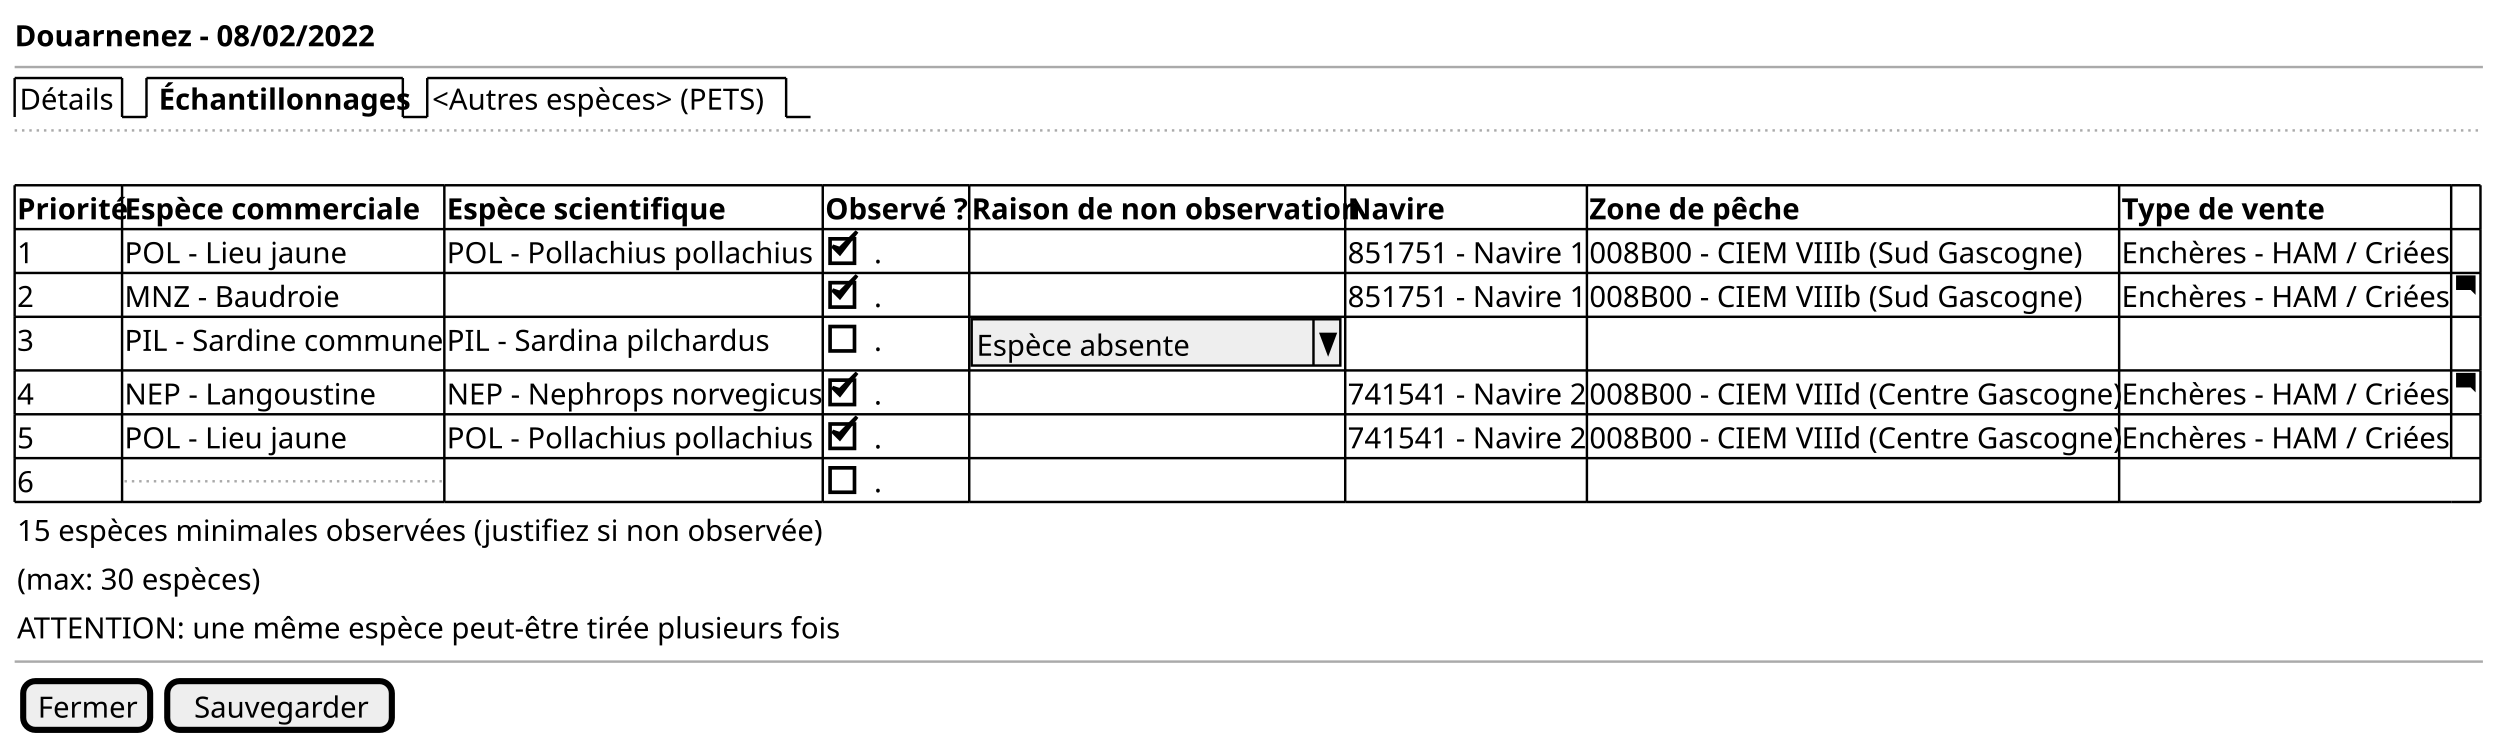
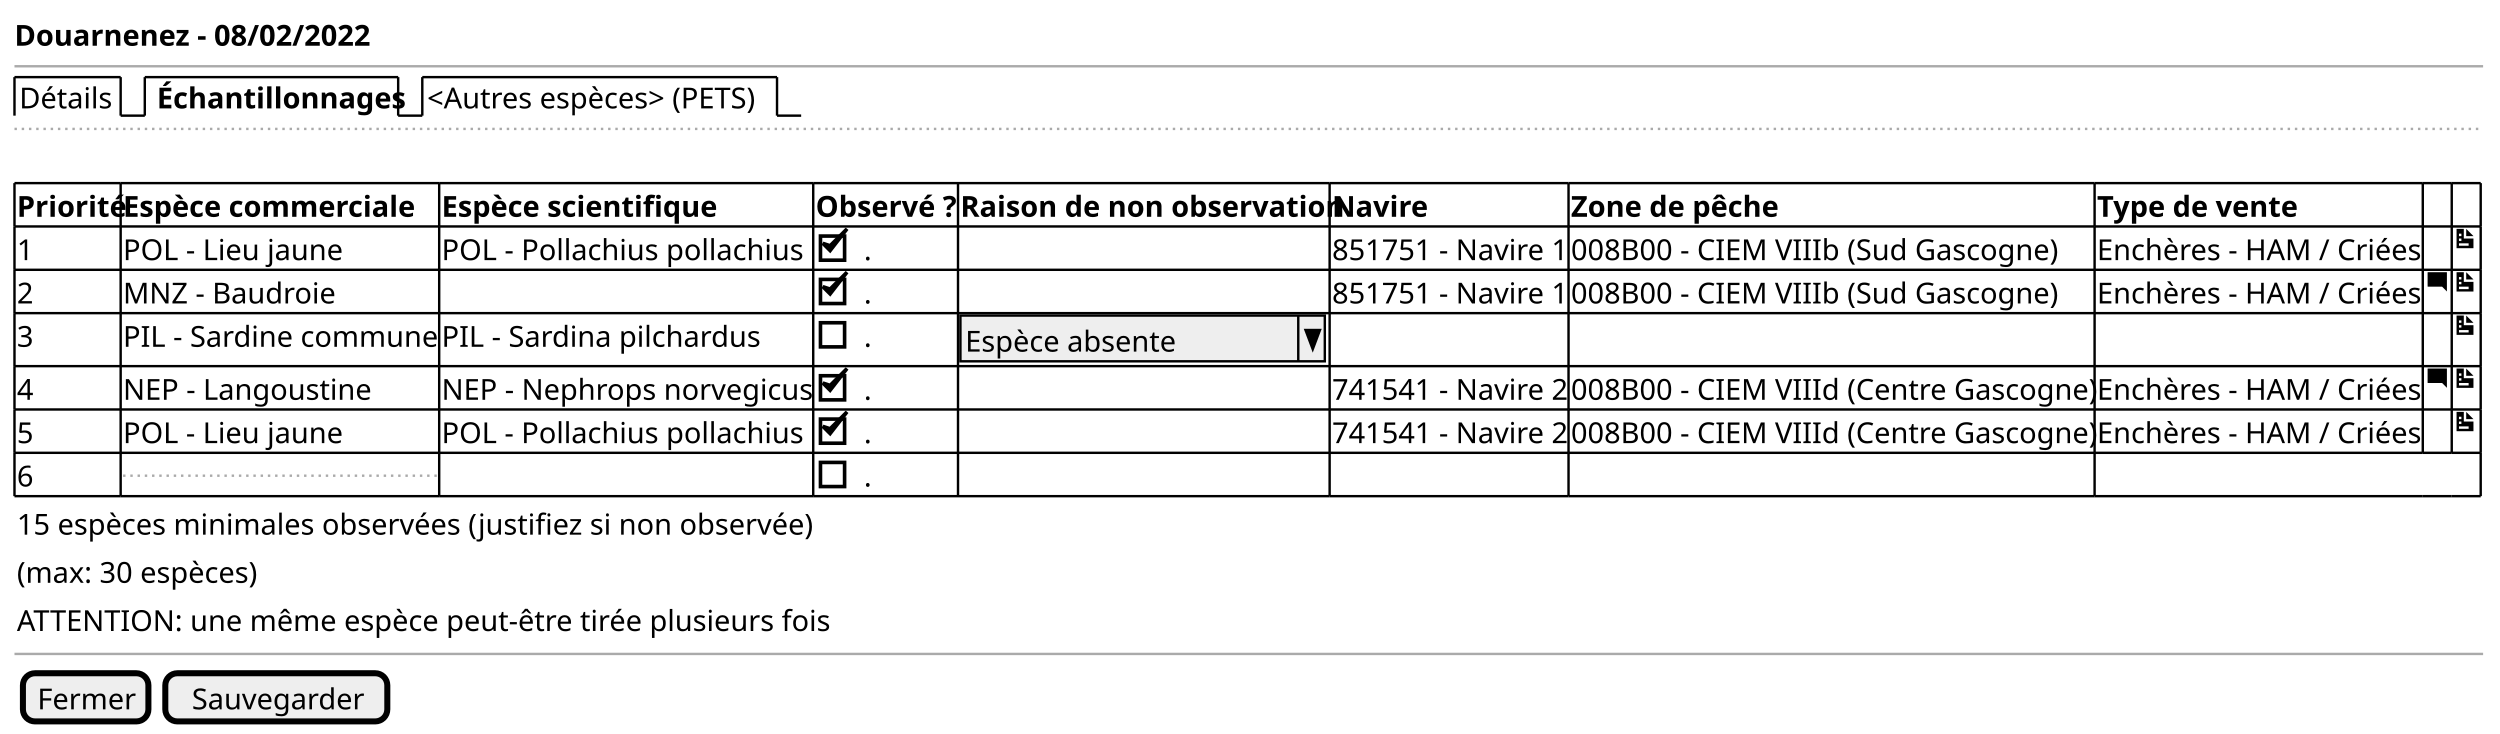
- <svg xmlns="http://www.w3.org/2000/svg" contentStyleType="text/css" height="304px" preserveAspectRatio="none" style="width:1024px;height:304px;background:#FFFFFF;" version="1.1" viewBox="0 0 1024 304" width="1024px" zoomAndPan="magnify">
+ <svg xmlns="http://www.w3.org/2000/svg" contentStyleType="text/css" height="304px" preserveAspectRatio="none" style="width:1036px;height:304px;background:#FFFFFF;" version="1.1" viewBox="0 0 1036 304" width="1036px" zoomAndPan="magnify">
  <defs />
  <g>
    <text fill="#000000" font-family="sans-serif" font-size="12" font-weight="bold" lengthAdjust="spacing" textLength="140" x="6" y="18.949">Douarnenez - 08/02/2022</text>
-     <line style="stroke:#AAAAAA;stroke-width:1.0;" x1="6" x2="1017" y1="27.461" y2="27.461" />
+     <line style="stroke:#AAAAAA;stroke-width:1.0;" x1="6" x2="1029" y1="27.461" y2="27.461" />
    <text fill="#000000" font-family="sans-serif" font-size="12" lengthAdjust="spacing" textLength="39" x="8" y="44.91">Détails</text>
    <line style="stroke:#000000;stroke-width:1.0;" x1="6" x2="6" y1="31.961" y2="47.922" />
    <line style="stroke:#000000;stroke-width:1.0;" x1="6" x2="50" y1="31.961" y2="31.961" />
    <line style="stroke:#000000;stroke-width:1.0;" x1="50" x2="50" y1="31.961" y2="47.922" />
    <line style="stroke:#000000;stroke-width:1.0;" x1="50" x2="60" y1="47.922" y2="47.922" />
    <text fill="#000000" font-family="sans-serif" font-size="12" font-weight="bold" lengthAdjust="spacing" textLength="97" x="65" y="44.91">Échantillonnages</text>
    <line style="stroke:#000000;stroke-width:1.0;" x1="60" x2="60" y1="31.961" y2="47.922" />
    <line style="stroke:#000000;stroke-width:1.0;" x1="60" x2="165" y1="31.961" y2="31.961" />
    <line style="stroke:#000000;stroke-width:1.0;" x1="165" x2="165" y1="31.961" y2="47.922" />
    <line style="stroke:#000000;stroke-width:1.0;" x1="165" x2="175" y1="47.922" y2="47.922" />
    <text fill="#000000" font-family="sans-serif" font-size="12" lengthAdjust="spacing" textLength="142" x="177" y="44.91">&lt;Autres espèces&gt; (PETS)</text>
    <line style="stroke:#000000;stroke-width:1.0;" x1="175" x2="175" y1="31.961" y2="47.922" />
    <line style="stroke:#000000;stroke-width:1.0;" x1="175" x2="322" y1="31.961" y2="31.961" />
    <line style="stroke:#000000;stroke-width:1.0;" x1="322" x2="322" y1="31.961" y2="47.922" />
    <line style="stroke:#000000;stroke-width:1.0;" x1="322" x2="332" y1="47.922" y2="47.922" />
-     <line style="stroke:#AAAAAA;stroke-width:1.0;stroke-dasharray:1.0,2.0;" x1="6" x2="1017" y1="53.422" y2="53.422" />
+     <line style="stroke:#AAAAAA;stroke-width:1.0;stroke-dasharray:1.0,2.0;" x1="6" x2="1029" y1="53.422" y2="53.422" />
    <text fill="#000000" font-family="sans-serif" font-size="12" font-weight="bold" lengthAdjust="spacing" textLength="42" x="7" y="89.832">Priorité</text>
    <text fill="#000000" font-family="sans-serif" font-size="12" font-weight="bold" lengthAdjust="spacing" textLength="120" x="51" y="89.832">Espèce commerciale</text>
    <text fill="#000000" font-family="sans-serif" font-size="12" font-weight="bold" lengthAdjust="spacing" textLength="111" x="183" y="89.832">Espèce scientifique</text>
    <text fill="#000000" font-family="sans-serif" font-size="12" font-weight="bold" lengthAdjust="spacing" textLength="58" x="338" y="89.832">Observé ?</text>
    <text fill="#000000" font-family="sans-serif" font-size="12" font-weight="bold" lengthAdjust="spacing" textLength="150" x="398" y="89.832">Raison de non observation</text>
    <text fill="#000000" font-family="sans-serif" font-size="12" font-weight="bold" lengthAdjust="spacing" textLength="36" x="552" y="89.832">Navire</text>
    <text fill="#000000" font-family="sans-serif" font-size="12" font-weight="bold" lengthAdjust="spacing" textLength="83" x="651" y="89.832">Zone de pêche</text>
    <text fill="#000000" font-family="sans-serif" font-size="12" font-weight="bold" lengthAdjust="spacing" textLength="78" x="869" y="89.832">Type de vente</text>
    <text fill="#000000" font-family="sans-serif" font-size="12" lengthAdjust="spacing" textLength="7" x="7" y="107.793">1</text>
    <text fill="#000000" font-family="sans-serif" font-size="12" lengthAdjust="spacing" textLength="92" x="51" y="107.793">POL - Lieu jaune</text>
    <text fill="#000000" font-family="sans-serif" font-size="12" lengthAdjust="spacing" textLength="152" x="183" y="107.793">POL - Pollachius pollachius</text>
    <text fill="#000000" font-family="sans-serif" font-size="12" lengthAdjust="spacing" textLength="3" x="358" y="107.793">.</text>
    <rect fill="none" height="10" style="stroke:#000000;stroke-width:1.5;" width="10" x="340" y="97.824" />
    <polygon fill="#000000" points="341,100.844,344,103.844,351,94.844,344,101.844" style="stroke:#000000;stroke-width:1.5;" />
    <text fill="#000000" font-family="sans-serif" font-size="12" lengthAdjust="spacing" textLength="97" x="552" y="107.793">851751 - Navire 1</text>
    <text fill="#000000" font-family="sans-serif" font-size="12" lengthAdjust="spacing" textLength="201" x="651" y="107.793">008B00 - CIEM VIIIb (Sud Gascogne)</text>
    <text fill="#000000" font-family="sans-serif" font-size="12" lengthAdjust="spacing" textLength="134" x="869" y="107.793">Enchères - HAM / Criées</text>
+     <path d="M1018,94.844 L1018,102.844 L1025,102.844 L1025,98.844 L1021,98.844 L1021,94.844 L1018,94.844 M1022,94.844 L1022,97.844 L1025,97.844 L1022,94.844 M1019,96.844 L1020,96.844 L1020,97.844 L1019,97.844 L1019,96.844 M1019,98.844 L1020,98.844 L1020,99.844 L1019,99.844 L1019,98.844 M1019,100.844 L1023,100.844 L1023,101.844 L1019,101.844 L1019,100.844 " fill="#000000" style="stroke:;stroke-width:0.0;stroke-dasharray:;" />
    <text fill="#000000" font-family="sans-serif" font-size="12" lengthAdjust="spacing" textLength="7" x="7" y="125.754">2</text>
    <text fill="#000000" font-family="sans-serif" font-size="12" lengthAdjust="spacing" textLength="85" x="51" y="125.754">MNZ - Baudroie</text>
    <text fill="#000000" font-family="sans-serif" font-size="12" lengthAdjust="spacing" textLength="3" x="358" y="125.754">.</text>
    <rect fill="none" height="10" style="stroke:#000000;stroke-width:1.5;" width="10" x="340" y="115.785" />
    <polygon fill="#000000" points="341,118.805,344,121.805,351,112.805,344,119.805" style="stroke:#000000;stroke-width:1.5;" />
    <text fill="#000000" font-family="sans-serif" font-size="12" lengthAdjust="spacing" textLength="97" x="552" y="125.754">851751 - Navire 1</text>
    <text fill="#000000" font-family="sans-serif" font-size="12" lengthAdjust="spacing" textLength="201" x="651" y="125.754">008B00 - CIEM VIIIb (Sud Gascogne)</text>
    <text fill="#000000" font-family="sans-serif" font-size="12" lengthAdjust="spacing" textLength="134" x="869" y="125.754">Enchères - HAM / Criées</text>
    <path d="M1006.09,112.805 C1006.03,112.805 1006,112.845 1006,112.895 L1006,118.705 C1006,118.755 1006.04,118.795 1006.09,118.795 L1012,118.795 L1014,120.795 L1014,112.885 C1014,112.825 1013.96,112.795 1013.91,112.795 L1006.1,112.795 " fill="#000000" style="stroke:;stroke-width:0.0;stroke-dasharray:;" />
+     <path d="M1018,112.805 L1018,120.805 L1025,120.805 L1025,116.805 L1021,116.805 L1021,112.805 L1018,112.805 M1022,112.805 L1022,115.805 L1025,115.805 L1022,112.805 M1019,114.805 L1020,114.805 L1020,115.805 L1019,115.805 L1019,114.805 M1019,116.805 L1020,116.805 L1020,117.805 L1019,117.805 L1019,116.805 M1019,118.805 L1023,118.805 L1023,119.805 L1019,119.805 L1019,118.805 " fill="#000000" style="stroke:;stroke-width:0.0;stroke-dasharray:;" />
    <text fill="#000000" font-family="sans-serif" font-size="12" lengthAdjust="spacing" textLength="7" x="7" y="143.715">3</text>
    <text fill="#000000" font-family="sans-serif" font-size="12" lengthAdjust="spacing" textLength="130" x="51" y="143.715">PIL - Sardine commune</text>
    <text fill="#000000" font-family="sans-serif" font-size="12" lengthAdjust="spacing" textLength="132" x="183" y="143.715">PIL - Sardina pilchardus</text>
    <text fill="#000000" font-family="sans-serif" font-size="12" lengthAdjust="spacing" textLength="3" x="358" y="143.715">.</text>
    <rect fill="none" height="10" style="stroke:#000000;stroke-width:1.5;" width="10" x="340" y="133.746" />
    <rect fill="#EEEEEE" height="18.961" style="stroke:#000000;stroke-width:1.0;" width="151" x="398" y="130.766" />
    <text fill="#000000" font-family="sans-serif" font-size="12" lengthAdjust="spacing" textLength="90" x="400" y="145.715">Espèce absente</text>
    <line style="stroke:#000000;stroke-width:1.0;" x1="538" x2="538" y1="130.766" y2="149.727" />
    <polygon fill="#000000" points="541,136.766,547,136.766,544,144.727" style="stroke:#000000;stroke-width:1.0;" />
+     <path d="M1018,130.766 L1018,138.766 L1025,138.766 L1025,134.766 L1021,134.766 L1021,130.766 L1018,130.766 M1022,130.766 L1022,133.766 L1025,133.766 L1022,130.766 M1019,132.766 L1020,132.766 L1020,133.766 L1019,133.766 L1019,132.766 M1019,134.766 L1020,134.766 L1020,135.766 L1019,135.766 L1019,134.766 M1019,136.766 L1023,136.766 L1023,137.766 L1019,137.766 L1019,136.766 " fill="#000000" style="stroke:;stroke-width:0.0;stroke-dasharray:;" />
    <text fill="#000000" font-family="sans-serif" font-size="12" lengthAdjust="spacing" textLength="7" x="7" y="165.676">4</text>
    <text fill="#000000" font-family="sans-serif" font-size="12" lengthAdjust="spacing" textLength="104" x="51" y="165.676">NEP - Langoustine</text>
    <text fill="#000000" font-family="sans-serif" font-size="12" lengthAdjust="spacing" textLength="153" x="183" y="165.676">NEP - Nephrops norvegicus</text>
    <text fill="#000000" font-family="sans-serif" font-size="12" lengthAdjust="spacing" textLength="3" x="358" y="165.676">.</text>
    <rect fill="none" height="10" style="stroke:#000000;stroke-width:1.5;" width="10" x="340" y="155.707" />
    <polygon fill="#000000" points="341,158.727,344,161.727,351,152.727,344,159.727" style="stroke:#000000;stroke-width:1.5;" />
    <text fill="#000000" font-family="sans-serif" font-size="12" lengthAdjust="spacing" textLength="97" x="552" y="165.676">741541 - Navire 2</text>
    <text fill="#000000" font-family="sans-serif" font-size="12" lengthAdjust="spacing" textLength="216" x="651" y="165.676">008B00 - CIEM VIIId (Centre Gascogne)</text>
    <text fill="#000000" font-family="sans-serif" font-size="12" lengthAdjust="spacing" textLength="134" x="869" y="165.676">Enchères - HAM / Criées</text>
    <path d="M1006.09,152.727 C1006.03,152.727 1006,152.767 1006,152.817 L1006,158.627 C1006,158.677 1006.04,158.717 1006.09,158.717 L1012,158.717 L1014,160.717 L1014,152.807 C1014,152.747 1013.96,152.717 1013.91,152.717 L1006.1,152.717 " fill="#000000" style="stroke:;stroke-width:0.0;stroke-dasharray:;" />
+     <path d="M1018,152.727 L1018,160.727 L1025,160.727 L1025,156.727 L1021,156.727 L1021,152.727 L1018,152.727 M1022,152.727 L1022,155.727 L1025,155.727 L1022,152.727 M1019,154.727 L1020,154.727 L1020,155.727 L1019,155.727 L1019,154.727 M1019,156.727 L1020,156.727 L1020,157.727 L1019,157.727 L1019,156.727 M1019,158.727 L1023,158.727 L1023,159.727 L1019,159.727 L1019,158.727 " fill="#000000" style="stroke:;stroke-width:0.0;stroke-dasharray:;" />
    <text fill="#000000" font-family="sans-serif" font-size="12" lengthAdjust="spacing" textLength="7" x="7" y="183.637">5</text>
    <text fill="#000000" font-family="sans-serif" font-size="12" lengthAdjust="spacing" textLength="92" x="51" y="183.637">POL - Lieu jaune</text>
    <text fill="#000000" font-family="sans-serif" font-size="12" lengthAdjust="spacing" textLength="152" x="183" y="183.637">POL - Pollachius pollachius</text>
    <text fill="#000000" font-family="sans-serif" font-size="12" lengthAdjust="spacing" textLength="3" x="358" y="183.637">.</text>
    <rect fill="none" height="10" style="stroke:#000000;stroke-width:1.5;" width="10" x="340" y="173.668" />
    <polygon fill="#000000" points="341,176.688,344,179.688,351,170.688,344,177.688" style="stroke:#000000;stroke-width:1.5;" />
    <text fill="#000000" font-family="sans-serif" font-size="12" lengthAdjust="spacing" textLength="97" x="552" y="183.637">741541 - Navire 2</text>
    <text fill="#000000" font-family="sans-serif" font-size="12" lengthAdjust="spacing" textLength="216" x="651" y="183.637">008B00 - CIEM VIIId (Centre Gascogne)</text>
    <text fill="#000000" font-family="sans-serif" font-size="12" lengthAdjust="spacing" textLength="134" x="869" y="183.637">Enchères - HAM / Criées</text>
+     <path d="M1018,170.688 L1018,178.688 L1025,178.688 L1025,174.688 L1021,174.688 L1021,170.688 L1018,170.688 M1022,170.688 L1022,173.688 L1025,173.688 L1022,170.688 M1019,172.688 L1020,172.688 L1020,173.688 L1019,173.688 L1019,172.688 M1019,174.688 L1020,174.688 L1020,175.688 L1019,175.688 L1019,174.688 M1019,176.688 L1023,176.688 L1023,177.688 L1019,177.688 L1019,176.688 " fill="#000000" style="stroke:;stroke-width:0.0;stroke-dasharray:;" />
    <text fill="#000000" font-family="sans-serif" font-size="12" lengthAdjust="spacing" textLength="7" x="7" y="201.598">6</text>
    <line style="stroke:#AAAAAA;stroke-width:1.0;stroke-dasharray:1.0,2.0;" x1="51" x2="182" y1="197.129" y2="197.129" />
    <text fill="#000000" font-family="sans-serif" font-size="12" lengthAdjust="spacing" textLength="3" x="358" y="201.598">.</text>
    <rect fill="none" height="10" style="stroke:#000000;stroke-width:1.5;" width="10" x="340" y="191.629" />
    <line style="stroke:#000000;stroke-width:1.0;" x1="6" x2="50" y1="75.883" y2="75.883" />
    <line style="stroke:#000000;stroke-width:1.0;" x1="50" x2="182" y1="75.883" y2="75.883" />
    <line style="stroke:#000000;stroke-width:1.0;" x1="182" x2="337" y1="75.883" y2="75.883" />
    <line style="stroke:#000000;stroke-width:1.0;" x1="337" x2="397" y1="75.883" y2="75.883" />
    <line style="stroke:#000000;stroke-width:1.0;" x1="397" x2="551" y1="75.883" y2="75.883" />
    <line style="stroke:#000000;stroke-width:1.0;" x1="551" x2="650" y1="75.883" y2="75.883" />
    <line style="stroke:#000000;stroke-width:1.0;" x1="650" x2="868" y1="75.883" y2="75.883" />
    <line style="stroke:#000000;stroke-width:1.0;" x1="868" x2="1004" y1="75.883" y2="75.883" />
    <line style="stroke:#000000;stroke-width:1.0;" x1="1004" x2="1016" y1="75.883" y2="75.883" />
+     <line style="stroke:#000000;stroke-width:1.0;" x1="1016" x2="1028" y1="75.883" y2="75.883" />
    <line style="stroke:#000000;stroke-width:1.0;" x1="6" x2="50" y1="129.766" y2="129.766" />
    <line style="stroke:#000000;stroke-width:1.0;" x1="50" x2="182" y1="129.766" y2="129.766" />
    <line style="stroke:#000000;stroke-width:1.0;" x1="182" x2="337" y1="129.766" y2="129.766" />
    <line style="stroke:#000000;stroke-width:1.0;" x1="337" x2="397" y1="129.766" y2="129.766" />
    <line style="stroke:#000000;stroke-width:1.0;" x1="397" x2="551" y1="129.766" y2="129.766" />
    <line style="stroke:#000000;stroke-width:1.0;" x1="551" x2="650" y1="129.766" y2="129.766" />
    <line style="stroke:#000000;stroke-width:1.0;" x1="650" x2="868" y1="129.766" y2="129.766" />
    <line style="stroke:#000000;stroke-width:1.0;" x1="868" x2="1004" y1="129.766" y2="129.766" />
    <line style="stroke:#000000;stroke-width:1.0;" x1="1004" x2="1016" y1="129.766" y2="129.766" />
+     <line style="stroke:#000000;stroke-width:1.0;" x1="1016" x2="1028" y1="129.766" y2="129.766" />
    <line style="stroke:#000000;stroke-width:1.0;" x1="6" x2="50" y1="187.648" y2="187.648" />
    <line style="stroke:#000000;stroke-width:1.0;" x1="50" x2="182" y1="187.648" y2="187.648" />
    <line style="stroke:#000000;stroke-width:1.0;" x1="182" x2="337" y1="187.648" y2="187.648" />
    <line style="stroke:#000000;stroke-width:1.0;" x1="337" x2="397" y1="187.648" y2="187.648" />
    <line style="stroke:#000000;stroke-width:1.0;" x1="397" x2="551" y1="187.648" y2="187.648" />
    <line style="stroke:#000000;stroke-width:1.0;" x1="551" x2="650" y1="187.648" y2="187.648" />
    <line style="stroke:#000000;stroke-width:1.0;" x1="650" x2="868" y1="187.648" y2="187.648" />
    <line style="stroke:#000000;stroke-width:1.0;" x1="868" x2="1004" y1="187.648" y2="187.648" />
    <line style="stroke:#000000;stroke-width:1.0;" x1="1004" x2="1016" y1="187.648" y2="187.648" />
+     <line style="stroke:#000000;stroke-width:1.0;" x1="1016" x2="1028" y1="187.648" y2="187.648" />
    <line style="stroke:#000000;stroke-width:1.0;" x1="6" x2="50" y1="93.844" y2="93.844" />
    <line style="stroke:#000000;stroke-width:1.0;" x1="50" x2="182" y1="93.844" y2="93.844" />
    <line style="stroke:#000000;stroke-width:1.0;" x1="182" x2="337" y1="93.844" y2="93.844" />
    <line style="stroke:#000000;stroke-width:1.0;" x1="337" x2="397" y1="93.844" y2="93.844" />
    <line style="stroke:#000000;stroke-width:1.0;" x1="397" x2="551" y1="93.844" y2="93.844" />
    <line style="stroke:#000000;stroke-width:1.0;" x1="551" x2="650" y1="93.844" y2="93.844" />
    <line style="stroke:#000000;stroke-width:1.0;" x1="650" x2="868" y1="93.844" y2="93.844" />
    <line style="stroke:#000000;stroke-width:1.0;" x1="868" x2="1004" y1="93.844" y2="93.844" />
    <line style="stroke:#000000;stroke-width:1.0;" x1="1004" x2="1016" y1="93.844" y2="93.844" />
+     <line style="stroke:#000000;stroke-width:1.0;" x1="1016" x2="1028" y1="93.844" y2="93.844" />
    <line style="stroke:#000000;stroke-width:1.0;" x1="6" x2="50" y1="151.727" y2="151.727" />
    <line style="stroke:#000000;stroke-width:1.0;" x1="50" x2="182" y1="151.727" y2="151.727" />
    <line style="stroke:#000000;stroke-width:1.0;" x1="182" x2="337" y1="151.727" y2="151.727" />
    <line style="stroke:#000000;stroke-width:1.0;" x1="337" x2="397" y1="151.727" y2="151.727" />
    <line style="stroke:#000000;stroke-width:1.0;" x1="397" x2="551" y1="151.727" y2="151.727" />
    <line style="stroke:#000000;stroke-width:1.0;" x1="551" x2="650" y1="151.727" y2="151.727" />
    <line style="stroke:#000000;stroke-width:1.0;" x1="650" x2="868" y1="151.727" y2="151.727" />
    <line style="stroke:#000000;stroke-width:1.0;" x1="868" x2="1004" y1="151.727" y2="151.727" />
    <line style="stroke:#000000;stroke-width:1.0;" x1="1004" x2="1016" y1="151.727" y2="151.727" />
+     <line style="stroke:#000000;stroke-width:1.0;" x1="1016" x2="1028" y1="151.727" y2="151.727" />
    <line style="stroke:#000000;stroke-width:1.0;" x1="6" x2="50" y1="205.609" y2="205.609" />
    <line style="stroke:#000000;stroke-width:1.0;" x1="50" x2="182" y1="205.609" y2="205.609" />
    <line style="stroke:#000000;stroke-width:1.0;" x1="182" x2="337" y1="205.609" y2="205.609" />
    <line style="stroke:#000000;stroke-width:1.0;" x1="337" x2="397" y1="205.609" y2="205.609" />
    <line style="stroke:#000000;stroke-width:1.0;" x1="397" x2="551" y1="205.609" y2="205.609" />
    <line style="stroke:#000000;stroke-width:1.0;" x1="551" x2="650" y1="205.609" y2="205.609" />
    <line style="stroke:#000000;stroke-width:1.0;" x1="650" x2="868" y1="205.609" y2="205.609" />
    <line style="stroke:#000000;stroke-width:1.0;" x1="868" x2="1004" y1="205.609" y2="205.609" />
    <line style="stroke:#000000;stroke-width:1.0;" x1="1004" x2="1016" y1="205.609" y2="205.609" />
+     <line style="stroke:#000000;stroke-width:1.0;" x1="1016" x2="1028" y1="205.609" y2="205.609" />
    <line style="stroke:#000000;stroke-width:1.0;" x1="6" x2="50" y1="111.805" y2="111.805" />
    <line style="stroke:#000000;stroke-width:1.0;" x1="50" x2="182" y1="111.805" y2="111.805" />
    <line style="stroke:#000000;stroke-width:1.0;" x1="182" x2="337" y1="111.805" y2="111.805" />
    <line style="stroke:#000000;stroke-width:1.0;" x1="337" x2="397" y1="111.805" y2="111.805" />
    <line style="stroke:#000000;stroke-width:1.0;" x1="397" x2="551" y1="111.805" y2="111.805" />
    <line style="stroke:#000000;stroke-width:1.0;" x1="551" x2="650" y1="111.805" y2="111.805" />
    <line style="stroke:#000000;stroke-width:1.0;" x1="650" x2="868" y1="111.805" y2="111.805" />
    <line style="stroke:#000000;stroke-width:1.0;" x1="868" x2="1004" y1="111.805" y2="111.805" />
    <line style="stroke:#000000;stroke-width:1.0;" x1="1004" x2="1016" y1="111.805" y2="111.805" />
+     <line style="stroke:#000000;stroke-width:1.0;" x1="1016" x2="1028" y1="111.805" y2="111.805" />
    <line style="stroke:#000000;stroke-width:1.0;" x1="6" x2="50" y1="169.688" y2="169.688" />
    <line style="stroke:#000000;stroke-width:1.0;" x1="50" x2="182" y1="169.688" y2="169.688" />
    <line style="stroke:#000000;stroke-width:1.0;" x1="182" x2="337" y1="169.688" y2="169.688" />
    <line style="stroke:#000000;stroke-width:1.0;" x1="337" x2="397" y1="169.688" y2="169.688" />
    <line style="stroke:#000000;stroke-width:1.0;" x1="397" x2="551" y1="169.688" y2="169.688" />
    <line style="stroke:#000000;stroke-width:1.0;" x1="551" x2="650" y1="169.688" y2="169.688" />
    <line style="stroke:#000000;stroke-width:1.0;" x1="650" x2="868" y1="169.688" y2="169.688" />
    <line style="stroke:#000000;stroke-width:1.0;" x1="868" x2="1004" y1="169.688" y2="169.688" />
    <line style="stroke:#000000;stroke-width:1.0;" x1="1004" x2="1016" y1="169.688" y2="169.688" />
+     <line style="stroke:#000000;stroke-width:1.0;" x1="1016" x2="1028" y1="169.688" y2="169.688" />
    <line style="stroke:#000000;stroke-width:1.0;" x1="6" x2="6" y1="75.883" y2="93.844" />
    <line style="stroke:#000000;stroke-width:1.0;" x1="50" x2="50" y1="75.883" y2="93.844" />
    <line style="stroke:#000000;stroke-width:1.0;" x1="182" x2="182" y1="75.883" y2="93.844" />
    <line style="stroke:#000000;stroke-width:1.0;" x1="337" x2="337" y1="75.883" y2="93.844" />
    <line style="stroke:#000000;stroke-width:1.0;" x1="397" x2="397" y1="75.883" y2="93.844" />
    <line style="stroke:#000000;stroke-width:1.0;" x1="551" x2="551" y1="75.883" y2="93.844" />
    <line style="stroke:#000000;stroke-width:1.0;" x1="650" x2="650" y1="75.883" y2="93.844" />
    <line style="stroke:#000000;stroke-width:1.0;" x1="868" x2="868" y1="75.883" y2="93.844" />
    <line style="stroke:#000000;stroke-width:1.0;" x1="1004" x2="1004" y1="75.883" y2="93.844" />
    <line style="stroke:#000000;stroke-width:1.0;" x1="1016" x2="1016" y1="75.883" y2="93.844" />
+     <line style="stroke:#000000;stroke-width:1.0;" x1="1028" x2="1028" y1="75.883" y2="93.844" />
    <line style="stroke:#000000;stroke-width:1.0;" x1="6" x2="6" y1="129.766" y2="151.727" />
    <line style="stroke:#000000;stroke-width:1.0;" x1="50" x2="50" y1="129.766" y2="151.727" />
    <line style="stroke:#000000;stroke-width:1.0;" x1="182" x2="182" y1="129.766" y2="151.727" />
    <line style="stroke:#000000;stroke-width:1.0;" x1="337" x2="337" y1="129.766" y2="151.727" />
    <line style="stroke:#000000;stroke-width:1.0;" x1="397" x2="397" y1="129.766" y2="151.727" />
    <line style="stroke:#000000;stroke-width:1.0;" x1="551" x2="551" y1="129.766" y2="151.727" />
    <line style="stroke:#000000;stroke-width:1.0;" x1="650" x2="650" y1="129.766" y2="151.727" />
    <line style="stroke:#000000;stroke-width:1.0;" x1="868" x2="868" y1="129.766" y2="151.727" />
    <line style="stroke:#000000;stroke-width:1.0;" x1="1004" x2="1004" y1="129.766" y2="151.727" />
    <line style="stroke:#000000;stroke-width:1.0;" x1="1016" x2="1016" y1="129.766" y2="151.727" />
+     <line style="stroke:#000000;stroke-width:1.0;" x1="1028" x2="1028" y1="129.766" y2="151.727" />
    <line style="stroke:#000000;stroke-width:1.0;" x1="6" x2="6" y1="187.648" y2="205.609" />
    <line style="stroke:#000000;stroke-width:1.0;" x1="50" x2="50" y1="187.648" y2="205.609" />
    <line style="stroke:#000000;stroke-width:1.0;" x1="182" x2="182" y1="187.648" y2="205.609" />
    <line style="stroke:#000000;stroke-width:1.0;" x1="337" x2="337" y1="187.648" y2="205.609" />
    <line style="stroke:#000000;stroke-width:1.0;" x1="397" x2="397" y1="187.648" y2="205.609" />
    <line style="stroke:#000000;stroke-width:1.0;" x1="551" x2="551" y1="187.648" y2="205.609" />
    <line style="stroke:#000000;stroke-width:1.0;" x1="650" x2="650" y1="187.648" y2="205.609" />
    <line style="stroke:#000000;stroke-width:1.0;" x1="868" x2="868" y1="187.648" y2="205.609" />
-     <line style="stroke:#000000;stroke-width:1.0;" x1="1016" x2="1016" y1="187.648" y2="205.609" />
+     <line style="stroke:#000000;stroke-width:1.0;" x1="1028" x2="1028" y1="187.648" y2="205.609" />
    <line style="stroke:#000000;stroke-width:1.0;" x1="6" x2="6" y1="93.844" y2="111.805" />
    <line style="stroke:#000000;stroke-width:1.0;" x1="50" x2="50" y1="93.844" y2="111.805" />
    <line style="stroke:#000000;stroke-width:1.0;" x1="182" x2="182" y1="93.844" y2="111.805" />
    <line style="stroke:#000000;stroke-width:1.0;" x1="337" x2="337" y1="93.844" y2="111.805" />
    <line style="stroke:#000000;stroke-width:1.0;" x1="397" x2="397" y1="93.844" y2="111.805" />
    <line style="stroke:#000000;stroke-width:1.0;" x1="551" x2="551" y1="93.844" y2="111.805" />
    <line style="stroke:#000000;stroke-width:1.0;" x1="650" x2="650" y1="93.844" y2="111.805" />
    <line style="stroke:#000000;stroke-width:1.0;" x1="868" x2="868" y1="93.844" y2="111.805" />
    <line style="stroke:#000000;stroke-width:1.0;" x1="1004" x2="1004" y1="93.844" y2="111.805" />
    <line style="stroke:#000000;stroke-width:1.0;" x1="1016" x2="1016" y1="93.844" y2="111.805" />
+     <line style="stroke:#000000;stroke-width:1.0;" x1="1028" x2="1028" y1="93.844" y2="111.805" />
    <line style="stroke:#000000;stroke-width:1.0;" x1="6" x2="6" y1="151.727" y2="169.688" />
    <line style="stroke:#000000;stroke-width:1.0;" x1="50" x2="50" y1="151.727" y2="169.688" />
    <line style="stroke:#000000;stroke-width:1.0;" x1="182" x2="182" y1="151.727" y2="169.688" />
    <line style="stroke:#000000;stroke-width:1.0;" x1="337" x2="337" y1="151.727" y2="169.688" />
    <line style="stroke:#000000;stroke-width:1.0;" x1="397" x2="397" y1="151.727" y2="169.688" />
    <line style="stroke:#000000;stroke-width:1.0;" x1="551" x2="551" y1="151.727" y2="169.688" />
    <line style="stroke:#000000;stroke-width:1.0;" x1="650" x2="650" y1="151.727" y2="169.688" />
    <line style="stroke:#000000;stroke-width:1.0;" x1="868" x2="868" y1="151.727" y2="169.688" />
    <line style="stroke:#000000;stroke-width:1.0;" x1="1004" x2="1004" y1="151.727" y2="169.688" />
    <line style="stroke:#000000;stroke-width:1.0;" x1="1016" x2="1016" y1="151.727" y2="169.688" />
+     <line style="stroke:#000000;stroke-width:1.0;" x1="1028" x2="1028" y1="151.727" y2="169.688" />
    <line style="stroke:#000000;stroke-width:1.0;" x1="6" x2="6" y1="111.805" y2="129.766" />
    <line style="stroke:#000000;stroke-width:1.0;" x1="50" x2="50" y1="111.805" y2="129.766" />
    <line style="stroke:#000000;stroke-width:1.0;" x1="182" x2="182" y1="111.805" y2="129.766" />
    <line style="stroke:#000000;stroke-width:1.0;" x1="337" x2="337" y1="111.805" y2="129.766" />
    <line style="stroke:#000000;stroke-width:1.0;" x1="397" x2="397" y1="111.805" y2="129.766" />
    <line style="stroke:#000000;stroke-width:1.0;" x1="551" x2="551" y1="111.805" y2="129.766" />
    <line style="stroke:#000000;stroke-width:1.0;" x1="650" x2="650" y1="111.805" y2="129.766" />
    <line style="stroke:#000000;stroke-width:1.0;" x1="868" x2="868" y1="111.805" y2="129.766" />
    <line style="stroke:#000000;stroke-width:1.0;" x1="1004" x2="1004" y1="111.805" y2="129.766" />
    <line style="stroke:#000000;stroke-width:1.0;" x1="1016" x2="1016" y1="111.805" y2="129.766" />
+     <line style="stroke:#000000;stroke-width:1.0;" x1="1028" x2="1028" y1="111.805" y2="129.766" />
    <line style="stroke:#000000;stroke-width:1.0;" x1="6" x2="6" y1="169.688" y2="187.648" />
    <line style="stroke:#000000;stroke-width:1.0;" x1="50" x2="50" y1="169.688" y2="187.648" />
    <line style="stroke:#000000;stroke-width:1.0;" x1="182" x2="182" y1="169.688" y2="187.648" />
    <line style="stroke:#000000;stroke-width:1.0;" x1="337" x2="337" y1="169.688" y2="187.648" />
    <line style="stroke:#000000;stroke-width:1.0;" x1="397" x2="397" y1="169.688" y2="187.648" />
    <line style="stroke:#000000;stroke-width:1.0;" x1="551" x2="551" y1="169.688" y2="187.648" />
    <line style="stroke:#000000;stroke-width:1.0;" x1="650" x2="650" y1="169.688" y2="187.648" />
    <line style="stroke:#000000;stroke-width:1.0;" x1="868" x2="868" y1="169.688" y2="187.648" />
    <line style="stroke:#000000;stroke-width:1.0;" x1="1004" x2="1004" y1="169.688" y2="187.648" />
    <line style="stroke:#000000;stroke-width:1.0;" x1="1016" x2="1016" y1="169.688" y2="187.648" />
+     <line style="stroke:#000000;stroke-width:1.0;" x1="1028" x2="1028" y1="169.688" y2="187.648" />
    <text fill="#000000" font-family="sans-serif" font-size="12" lengthAdjust="spacing" textLength="331" x="7" y="221.559">15 espèces minimales observées (justifiez si non observée)</text>
    <text fill="#000000" font-family="sans-serif" font-size="12" lengthAdjust="spacing" textLength="102" x="7" y="241.519">(max: 30 espèces)</text>
    <text fill="#000000" font-family="sans-serif" font-size="12" lengthAdjust="spacing" textLength="333" x="7" y="261.481">ATTENTION: une même espèce peut-être tirée plusieurs fois</text>
-     <line style="stroke:#AAAAAA;stroke-width:1.0;" x1="6" x2="1017" y1="270.992" y2="270.992" />
+     <line style="stroke:#AAAAAA;stroke-width:1.0;" x1="6" x2="1029" y1="270.992" y2="270.992" />
    <rect fill="#EEEEEE" height="19.961" rx="5" ry="5" style="stroke:#000000;stroke-width:2.5;" width="52" x="9.5" y="278.992" />
    <text fill="#000000" font-family="sans-serif" font-size="12" lengthAdjust="spacing" textLength="40" x="15.5" y="293.941">Fermer</text>
    <rect fill="#EEEEEE" height="19.961" rx="5" ry="5" style="stroke:#000000;stroke-width:2.5;" width="92" x="68.5" y="278.992" />
    <text fill="#000000" font-family="sans-serif" font-size="12" lengthAdjust="spacing" textLength="70" x="79.5" y="293.941">Sauvegarder</text>
  </g>
</svg>
